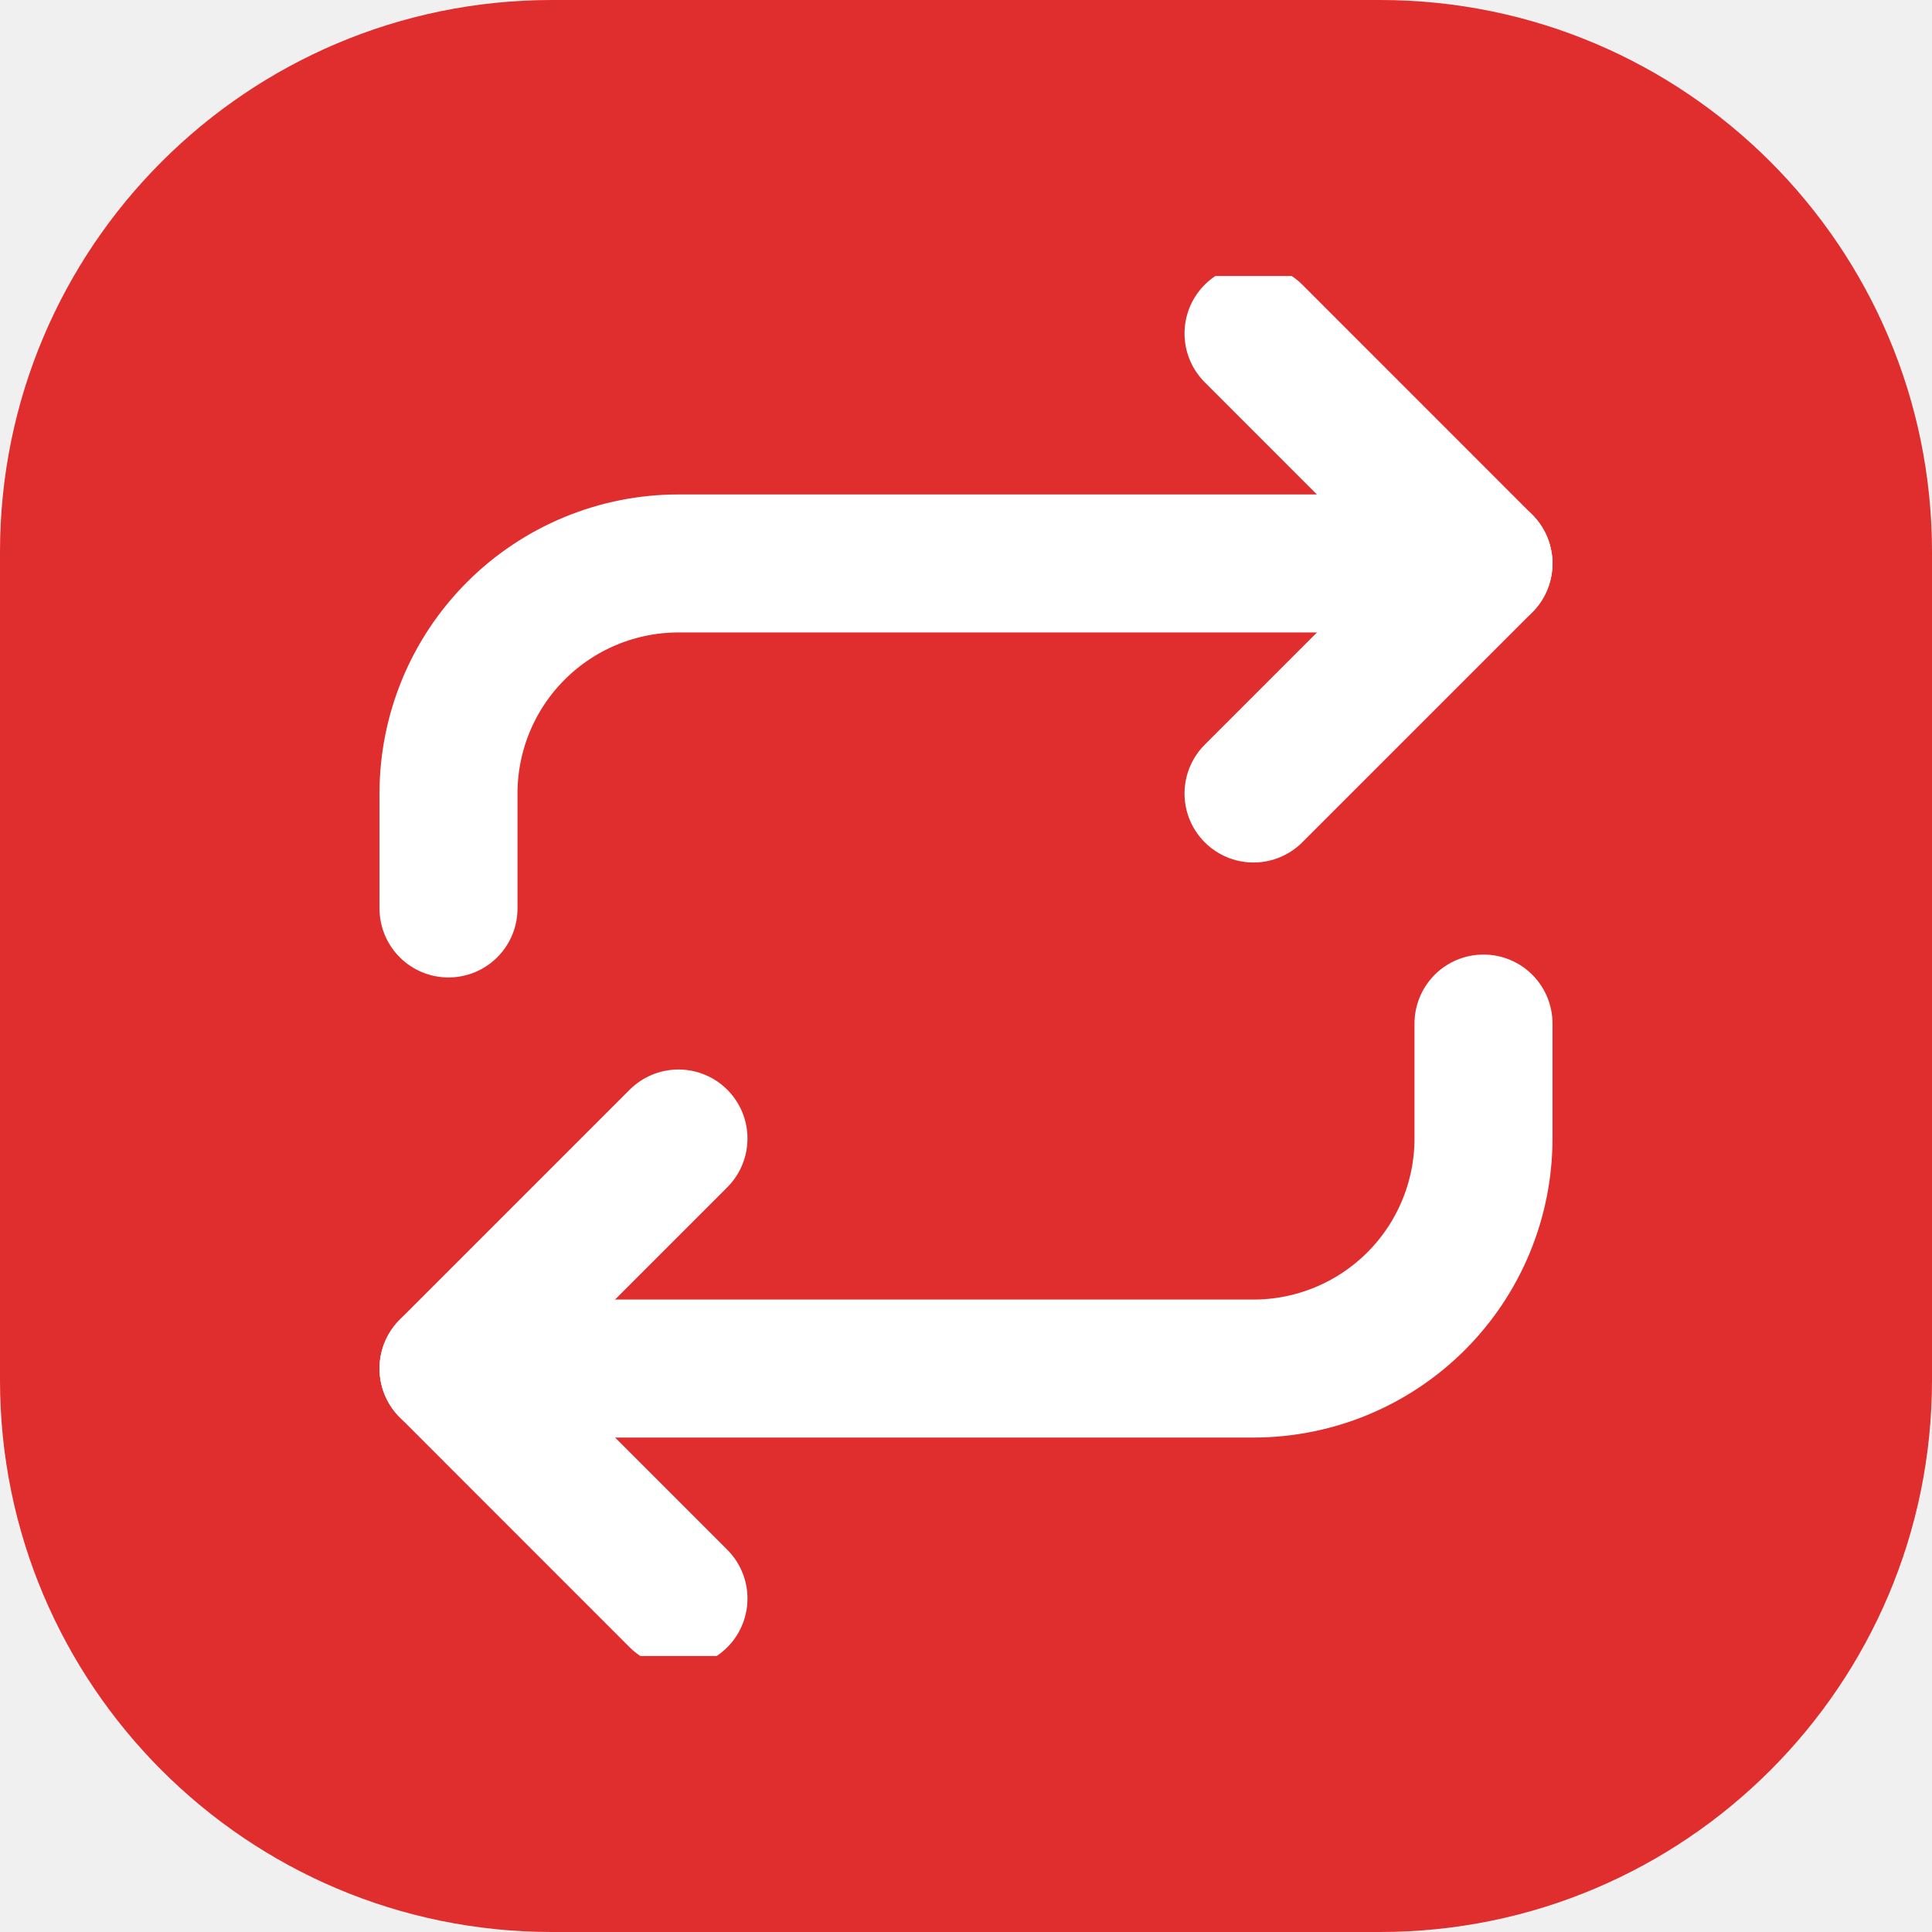
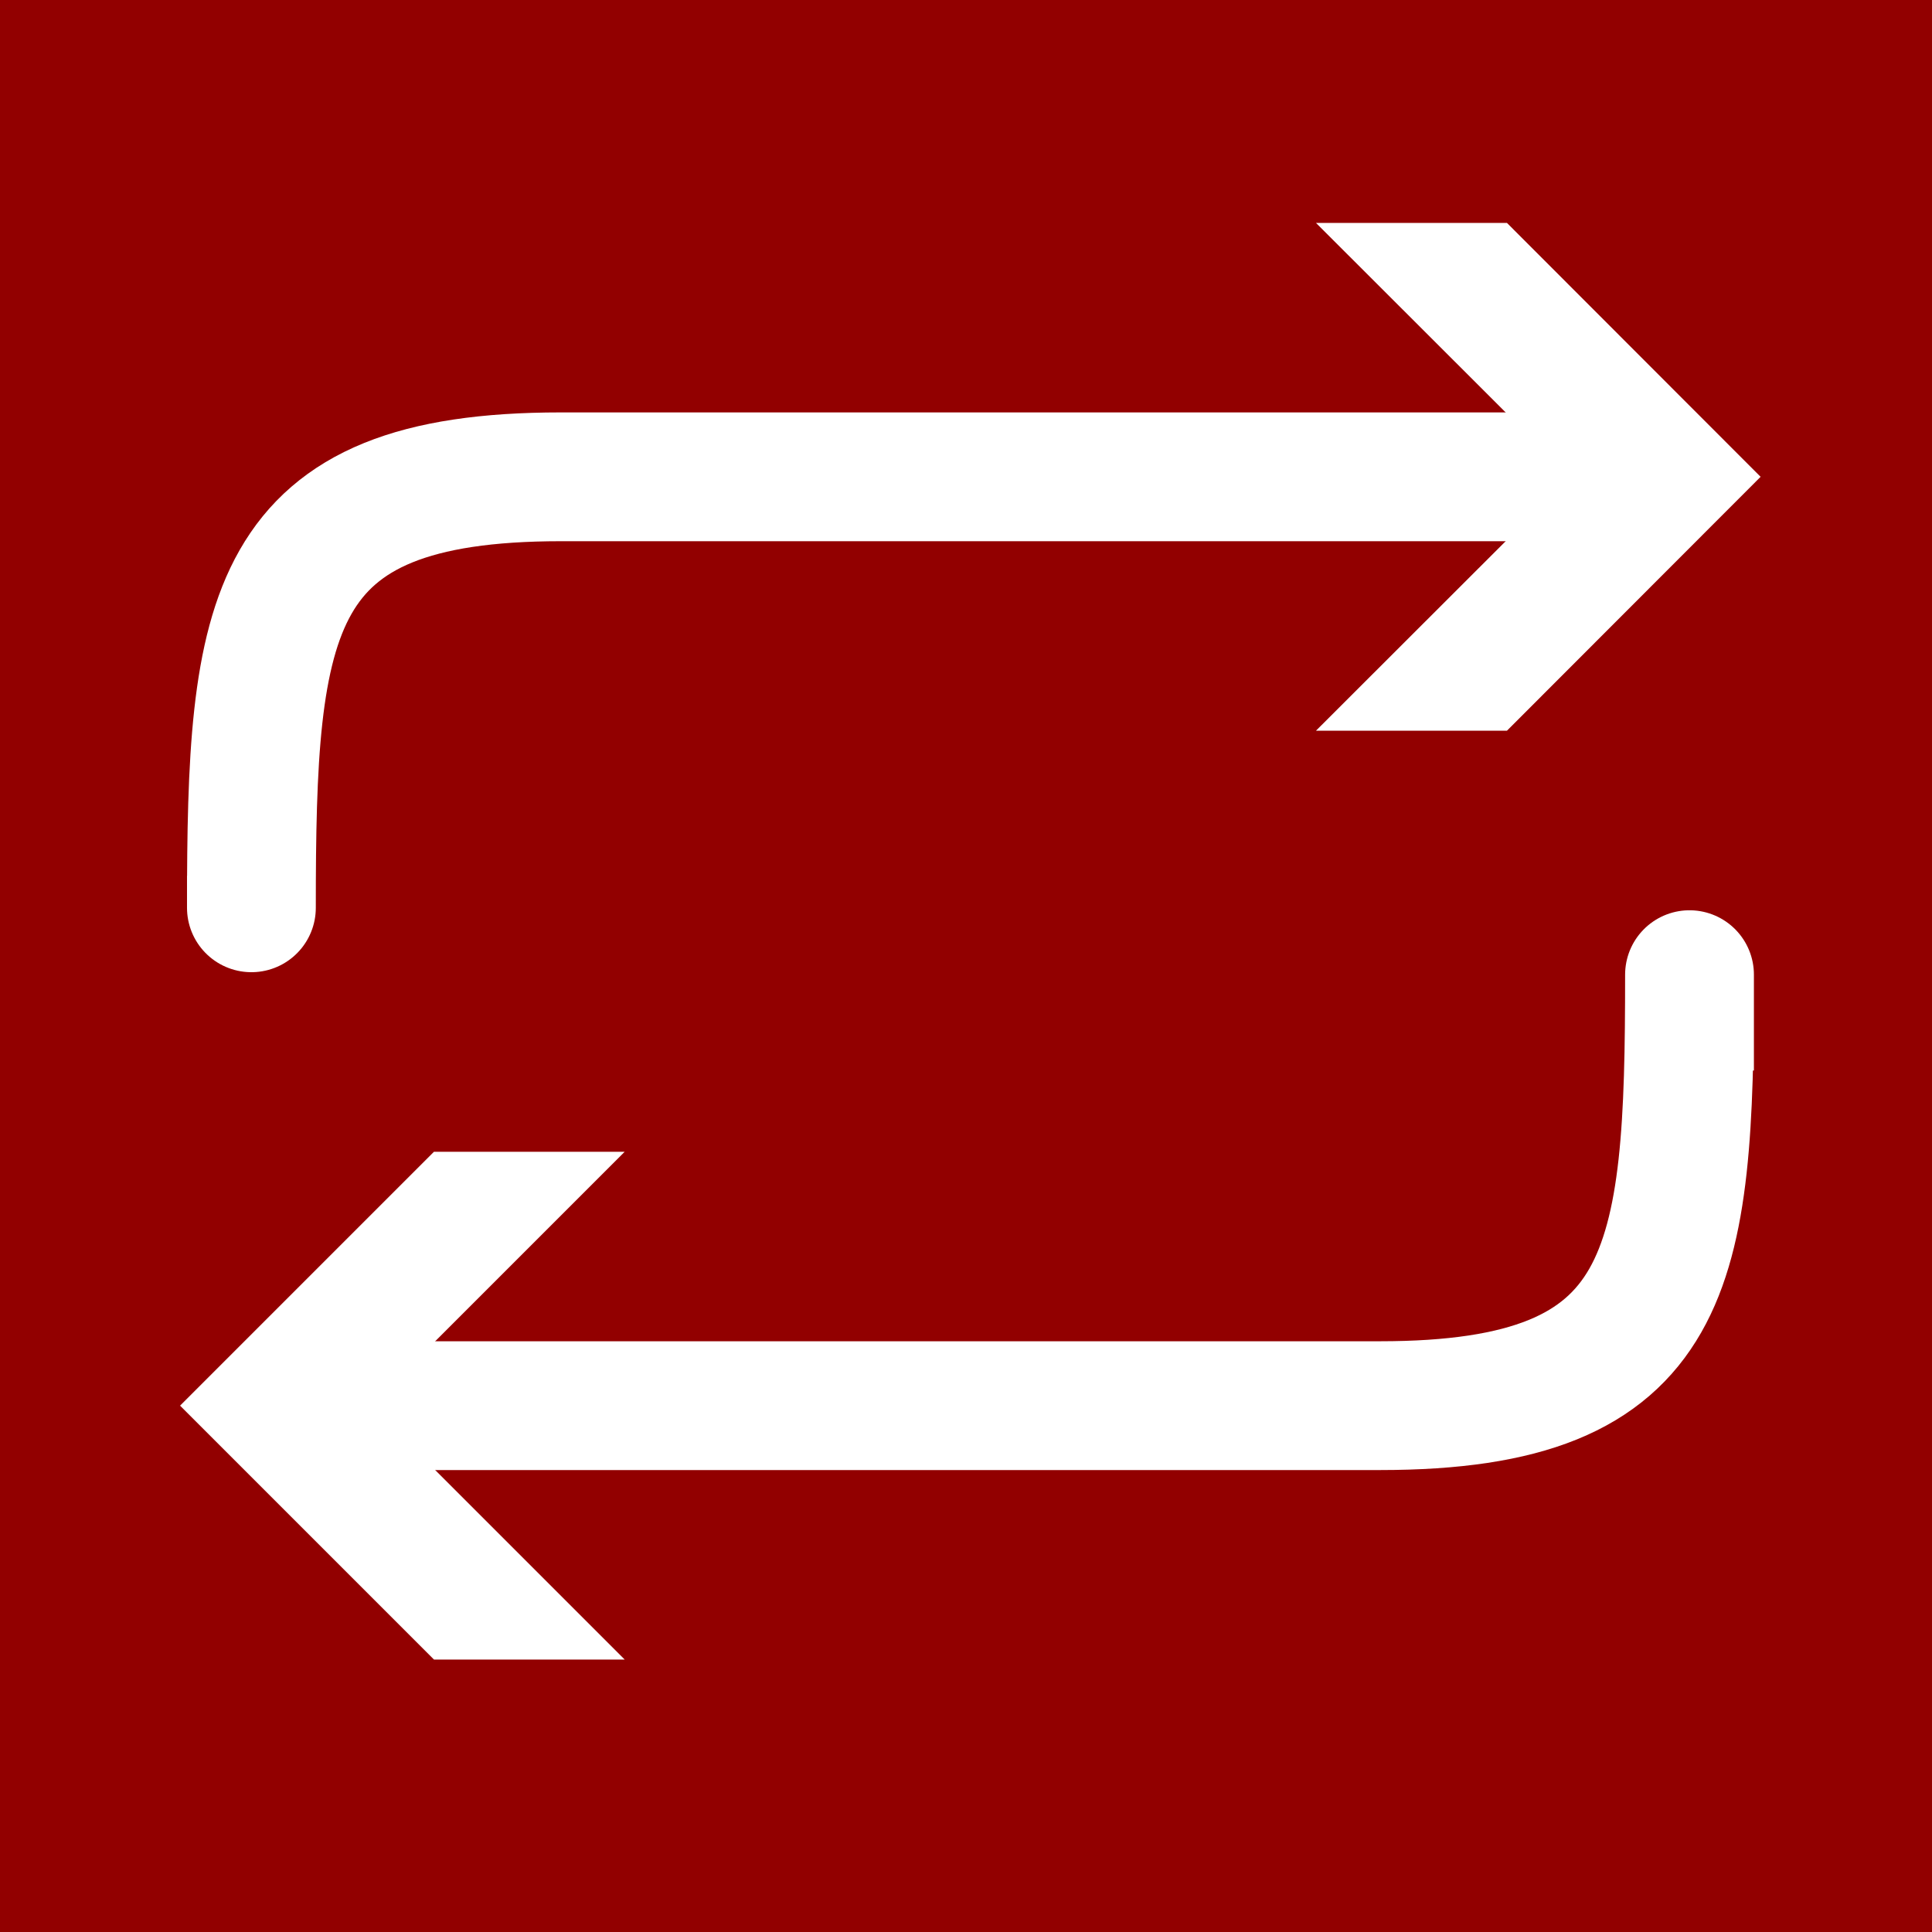
- <svg xmlns="http://www.w3.org/2000/svg" width="28" height="28" viewBox="0 0 28 28" fill="none">
-   <rect width="28" height="28" rx="8" fill="#DF2E2D" />
-   <g clip-path="url(#clip0_775_9122)">
-     <path d="M18.167 4.833L21.5 8.167L18.167 11.5" stroke="white" stroke-width="2" stroke-linecap="round" stroke-linejoin="round" />
-     <path d="M6.5 13.166V11.5C6.5 10.616 6.851 9.768 7.476 9.143C8.101 8.518 8.949 8.166 9.833 8.166H21.5" stroke="white" stroke-width="2" stroke-linecap="round" stroke-linejoin="round" />
-     <path d="M9.833 23.167L6.5 19.833L9.833 16.5" stroke="white" stroke-width="2" stroke-linecap="round" stroke-linejoin="round" />
-     <path d="M21.5 14.834V16.5C21.5 17.384 21.149 18.232 20.524 18.857C19.899 19.482 19.051 19.834 18.167 19.834H6.5" stroke="white" stroke-width="2" stroke-linecap="round" stroke-linejoin="round" />
+ <svg xmlns="http://www.w3.org/2000/svg" version="1.1" x="0px" y="0px" viewBox="0 0 780 780" style="enable-background:new 0 0 780 780;" xml:space="preserve">
+   <style type="text/css">
+ 	.st0{display:none;}
+ 	.st1{display:inline;fill:#920000;}
+ 	.st2{fill:#920000;}
+ 	.st3{fill:none;stroke:#FFFFFF;stroke-width:52;stroke-linejoin:round;}
+ 	.st4{fill:#FFFFFF;}
+ </style>
+   <g id="Layer_4" class="st0">
+     <path class="st1" d="M192,780h396c105.6,0,192-86.4,192-192V192C780,86.4,693.6,0,588,0H192C86.4,0,0,86.4,0,192v396   C0,693.6,86.4,780,192,780z" />
  </g>
-   <defs>
-     <clipPath id="clip0_775_9122">
-       <rect width="20" height="20" fill="white" transform="translate(4 4)" />
-     </clipPath>
-   </defs>
+   <g id="Layer_3">
+     <rect class="st2" width="780" height="780" />
+   </g>
+   <g id="Layer_1_copy">
+     <g>
+       <path class="st3" d="M131.8,567.5h425.4c118.9,0,124.9-55.1,124.9-174v38.7" />
+       <g>
+         <polygon class="st4" points="252.2,670 149.7,567.5 252.2,465 175.2,465 72.7,567.5 175.2,670    " />
+       </g>
+     </g>
+     <g>
+       <path class="st3" d="M651.8,192.5H226.4c-118.9,0-124.9,55.1-124.9,174v-12.9" />
+       <g>
+         <polygon class="st4" points="531.3,90 633.9,192.5 531.3,295 608.4,295 710.8,192.5 608.4,90    " />
+       </g>
+     </g>
+   </g>
</svg>
